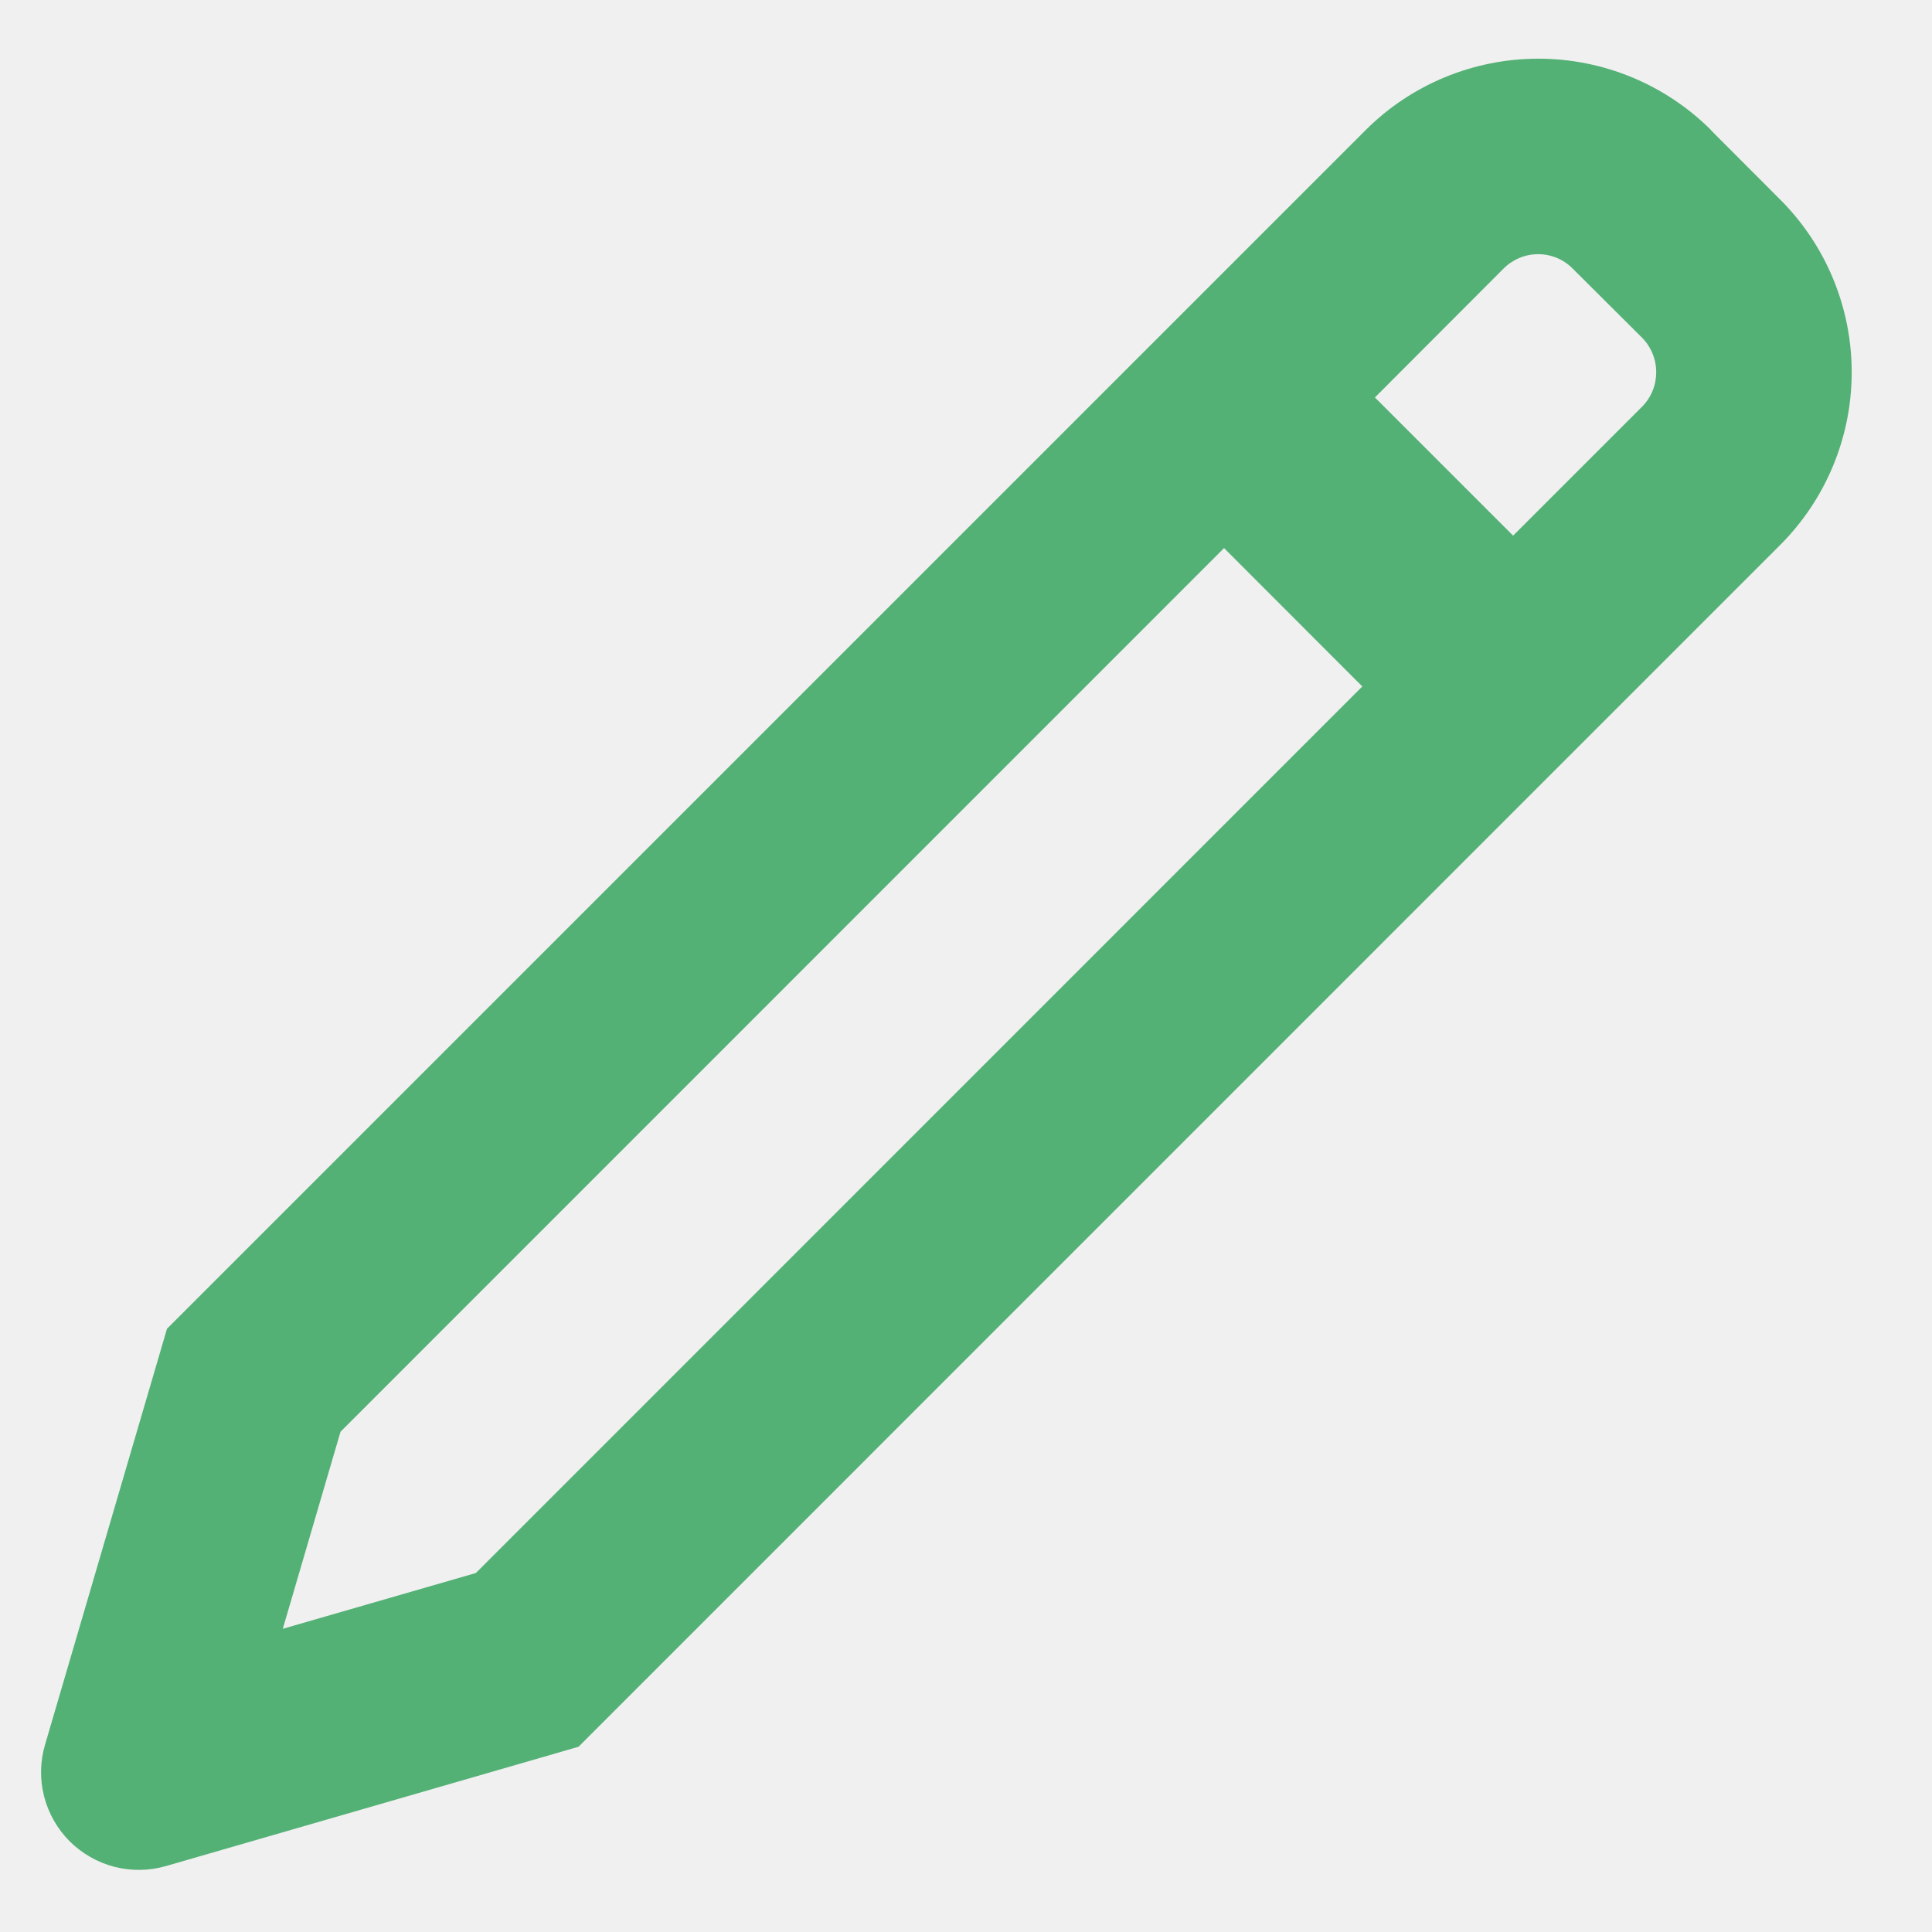
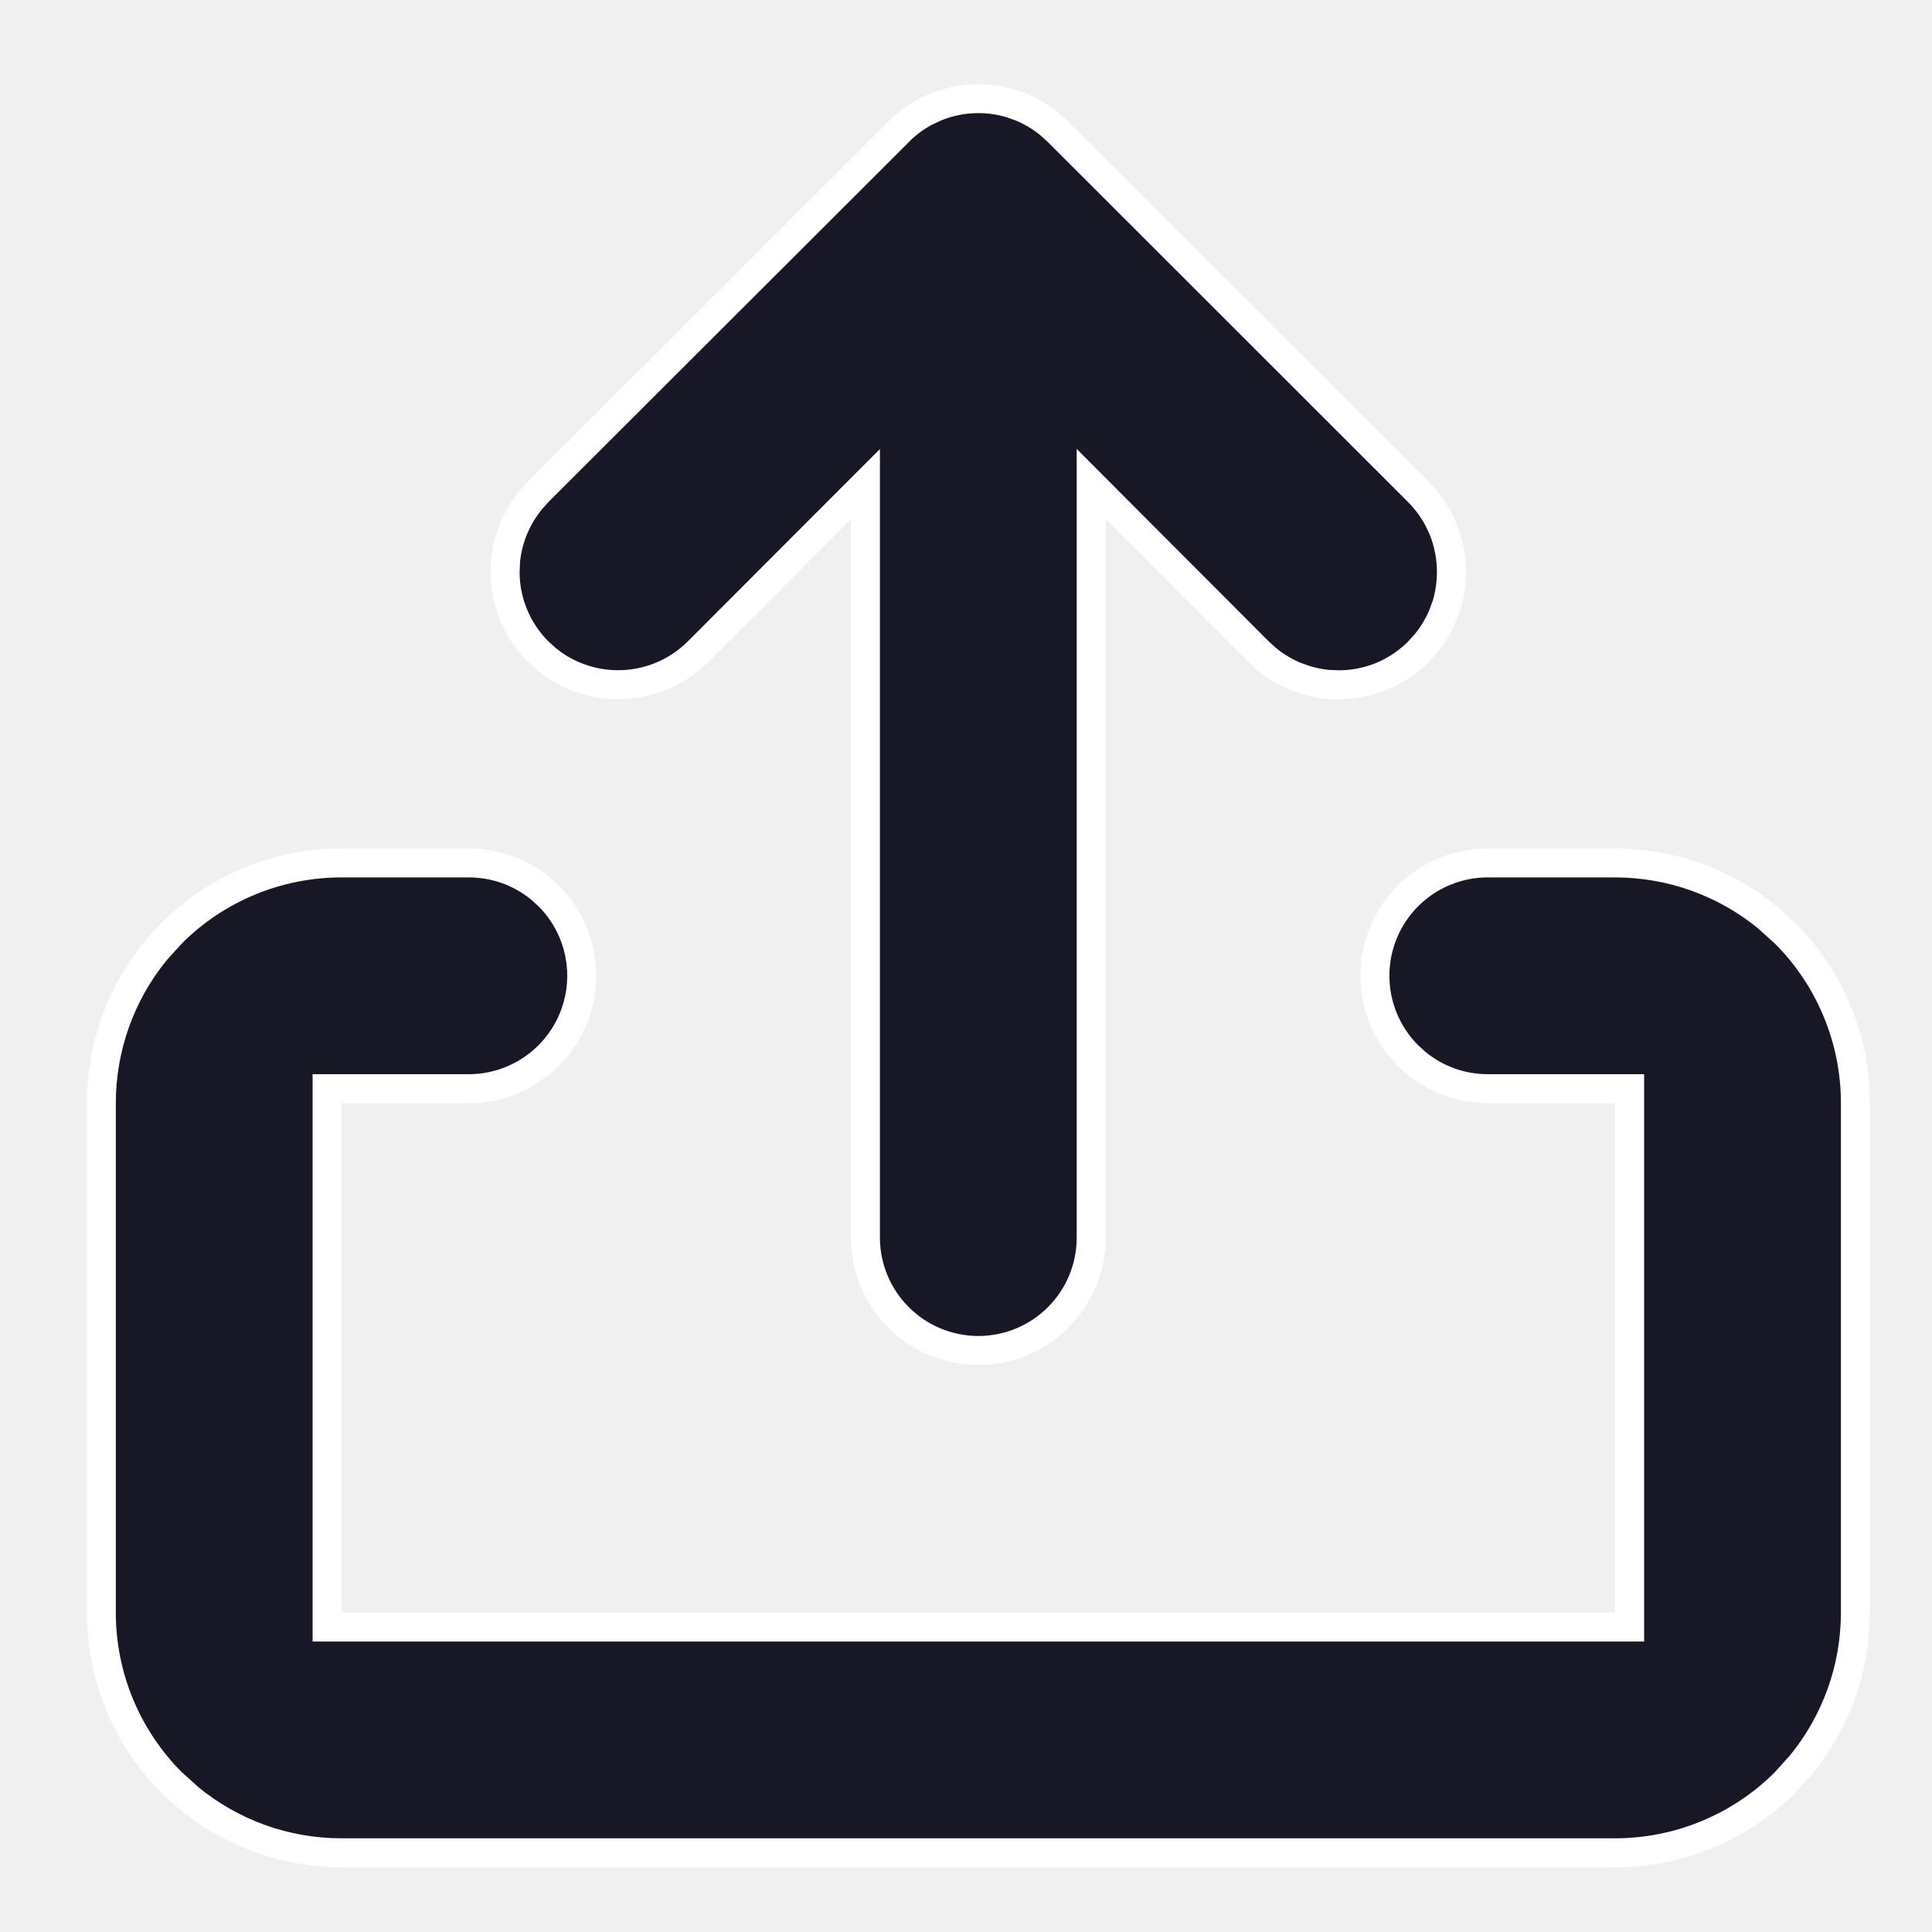
- <svg xmlns="http://www.w3.org/2000/svg" width="16" height="16" viewBox="0 0 16 16" fill="none">
-   <path d="M10.137 4.539L2.82 11.857L2.342 13.489L3.941 13.027L11.282 5.685L10.137 4.539ZM11.386 3.291L12.531 4.436L13.598 3.369C13.674 3.293 13.716 3.19 13.716 3.083C13.716 2.975 13.674 2.872 13.598 2.796L13.024 2.224C12.949 2.148 12.846 2.105 12.738 2.105C12.631 2.105 12.528 2.148 12.452 2.224L11.387 3.291H11.386ZM14.17 1.079L14.742 1.652C15.122 2.031 15.335 2.546 15.335 3.083C15.335 3.619 15.122 4.134 14.742 4.514L4.791 14.466L1.374 15.454C1.235 15.494 1.087 15.496 0.947 15.46C0.807 15.424 0.679 15.35 0.576 15.248C0.474 15.145 0.401 15.017 0.365 14.876C0.329 14.736 0.332 14.588 0.373 14.449L1.383 11.004L11.309 1.078C11.688 0.699 12.203 0.486 12.74 0.486C13.277 0.486 13.791 0.699 14.171 1.078L14.17 1.079Z" fill="#53B175" />
+ <svg xmlns="http://www.w3.org/2000/svg" width="20" height="20" viewBox="0 0 20 20" fill="none">
+   <path d="M3.535 8.933H4.854C5.125 8.933 5.387 9.027 5.595 9.198L5.68 9.275C5.899 9.494 6.022 9.791 6.022 10.101C6.022 10.411 5.899 10.708 5.68 10.927C5.461 11.146 5.163 11.27 4.854 11.27H3.386V16.843H16.87V11.27H15.401C15.13 11.27 14.869 11.176 14.661 11.005L14.575 10.927C14.356 10.708 14.233 10.411 14.233 10.101C14.233 9.791 14.356 9.494 14.575 9.275C14.794 9.056 15.091 8.933 15.401 8.933H16.72C17.297 8.933 17.853 9.133 18.296 9.496L18.479 9.661C18.945 10.127 19.207 10.76 19.207 11.419V16.694C19.207 17.271 19.006 17.827 18.644 18.269L18.479 18.452C18.012 18.918 17.379 19.18 16.72 19.18H3.535C2.958 19.18 2.402 18.98 1.959 18.617L1.776 18.452C1.31 17.985 1.049 17.353 1.049 16.694V11.419C1.049 10.842 1.249 10.286 1.611 9.843L1.776 9.661C2.243 9.194 2.876 8.933 3.535 8.933ZM10.128 1.021C10.243 1.021 10.357 1.037 10.467 1.071L10.575 1.11C10.681 1.154 10.78 1.214 10.868 1.287L10.953 1.364L10.954 1.365L14.684 5.093C14.765 5.175 14.834 5.268 14.888 5.369L14.937 5.472C14.995 5.614 15.025 5.767 15.025 5.92C15.025 6.035 15.009 6.15 14.976 6.259L14.937 6.368C14.892 6.474 14.833 6.573 14.76 6.662L14.683 6.747C14.574 6.855 14.446 6.942 14.304 7.001C14.162 7.059 14.009 7.089 13.855 7.089L13.741 7.084C13.665 7.076 13.59 7.061 13.517 7.039L13.408 7.001C13.302 6.956 13.203 6.897 13.114 6.824L13.029 6.747L11.552 5.267L11.296 5.01V12.812C11.296 13.122 11.173 13.419 10.954 13.638C10.735 13.857 10.438 13.98 10.128 13.98C9.818 13.98 9.521 13.857 9.302 13.638C9.083 13.419 8.959 13.122 8.959 12.812V5.011L8.703 5.267L7.225 6.747C7.005 6.966 6.708 7.088 6.398 7.088C6.127 7.088 5.865 6.994 5.657 6.824L5.571 6.746C5.352 6.526 5.228 6.229 5.229 5.919L5.234 5.803C5.257 5.574 5.348 5.356 5.494 5.177L5.571 5.091L9.302 1.365V1.364C9.383 1.282 9.476 1.213 9.577 1.159L9.681 1.11C9.822 1.051 9.975 1.021 10.128 1.021Z" fill="#181725" stroke="white" stroke-width="0.3" />
</svg>
